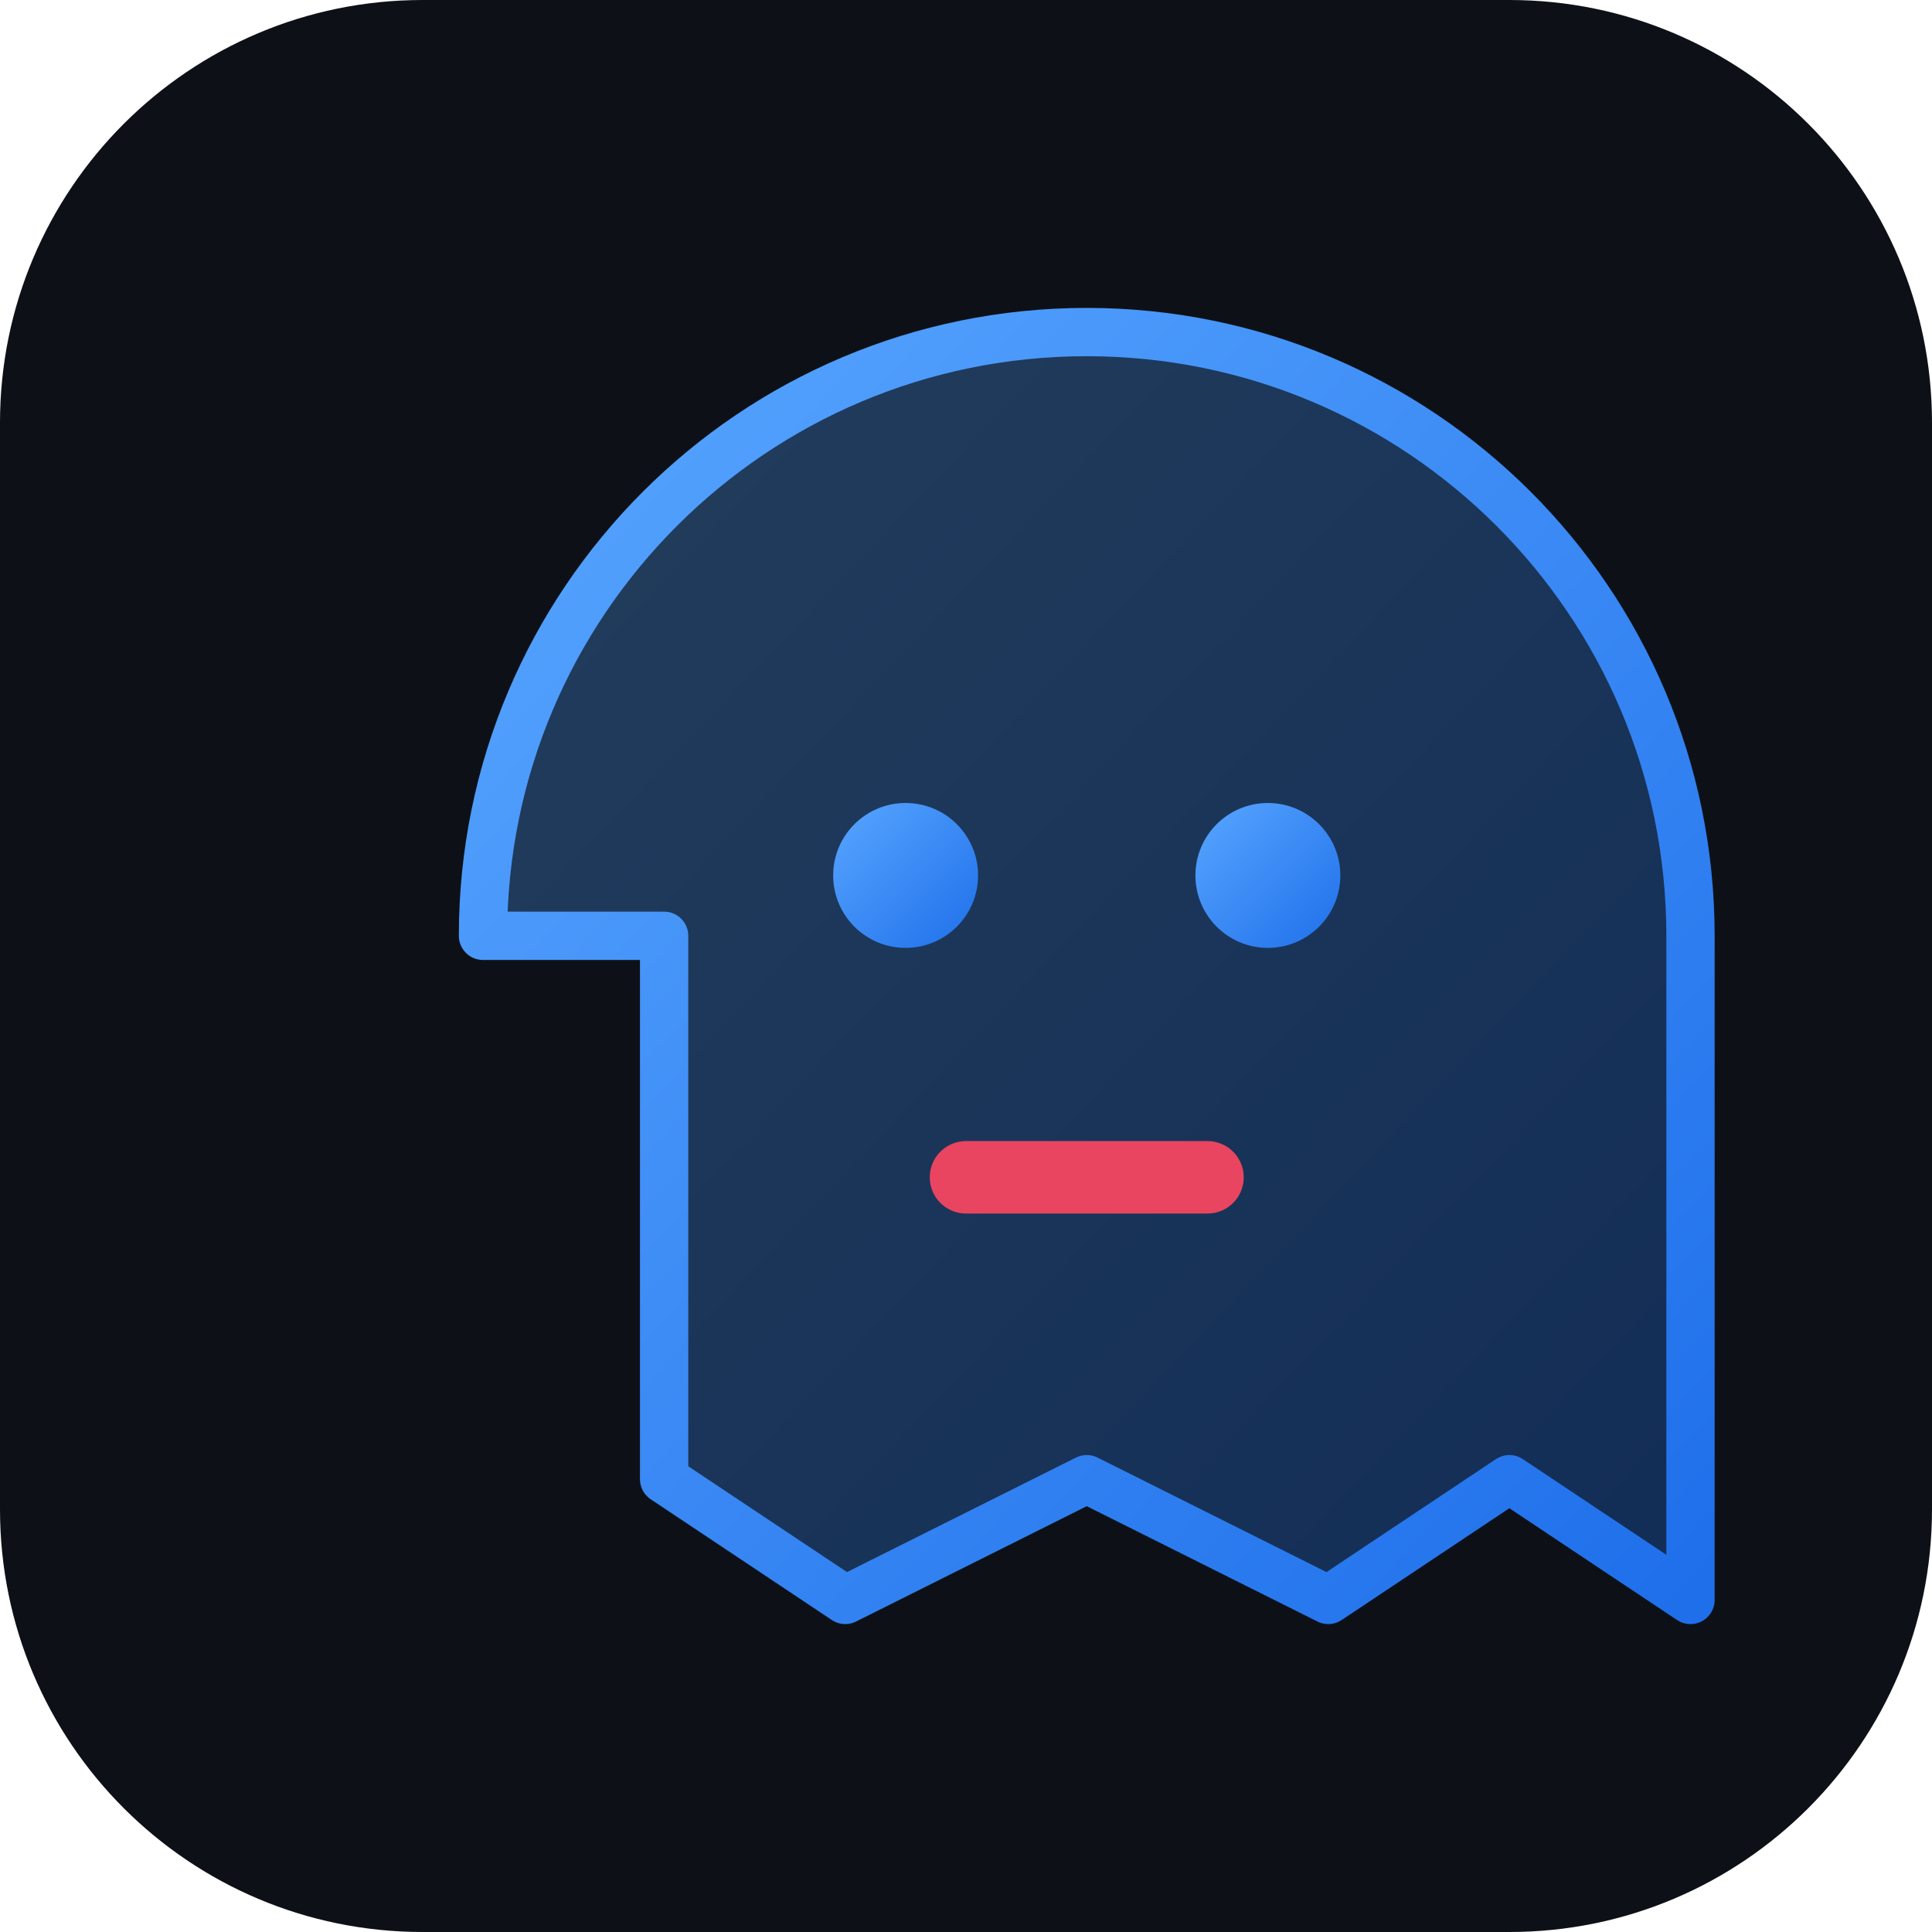
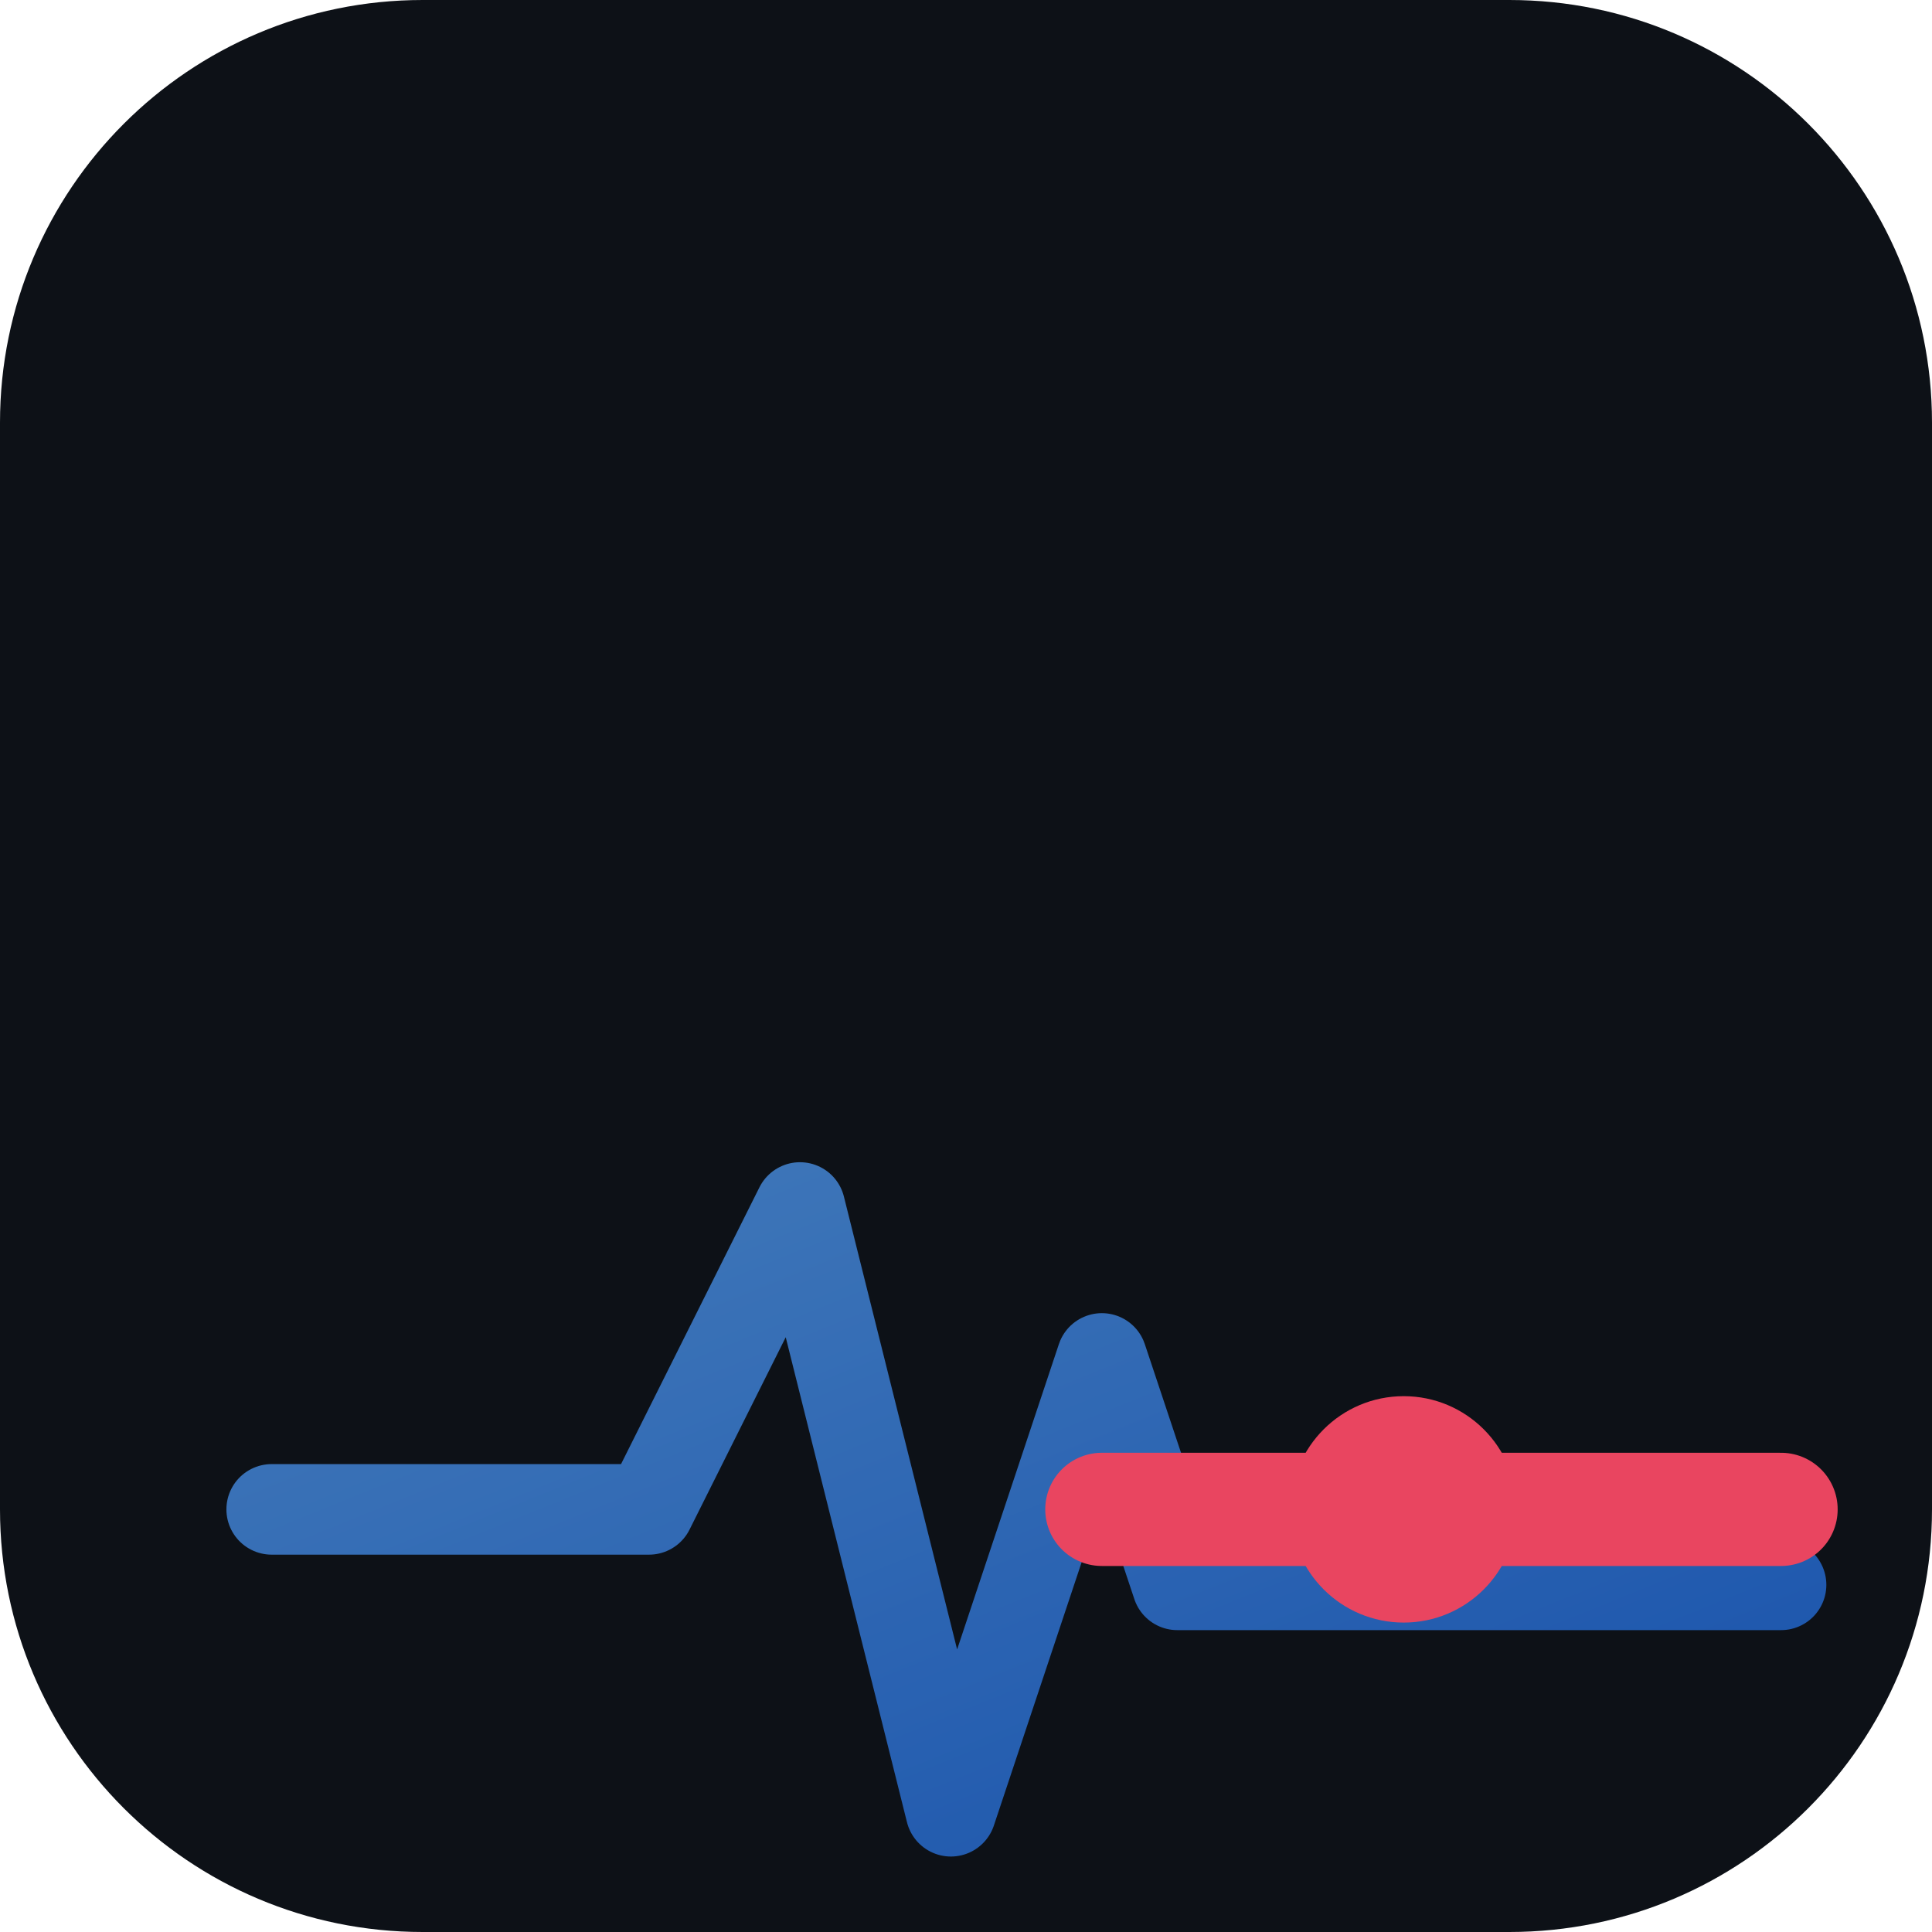
<svg xmlns="http://www.w3.org/2000/svg" viewBox="0 0 64 64" width="64" height="64">
  <defs>
    <linearGradient id="g" x1="0%" y1="0%" x2="100%" y2="100%">
      <stop offset="0%" stop-color="#58a6ff" />
      <stop offset="100%" stop-color="#1f6feb" />
    </linearGradient>
  </defs>
  <rect width="64" height="64" rx="14" fill="#0d1117" />
-   <g transform="translate(12, 11) scale(2)">
-     <path d="M2 10a10 10 0 0 1 20 0v11l-3-2-3 2-4-2-4 2-3-2V10z" fill="url(#g)" opacity="0.3" />
-     <path d="M2 10a10 10 0 0 1 20 0v11l-3-2-3 2-4-2-4 2-3-2V10z" fill="none" stroke="url(#g)" stroke-width="0.8" stroke-linecap="round" stroke-linejoin="round" />
-     <circle cx="9" cy="9" r="1.2" fill="url(#g)" />
-     <circle cx="15" cy="9" r="1.2" fill="url(#g)" />
-     <path d="M10 14h4" stroke="#e94560" stroke-width="1.2" stroke-linecap="round" />
+   <g transform="translate(4, 20) scale(2.5)">
+     <path d="M2 12h5l2-4 2 8 2-6 1 3h8" fill="none" stroke="url(#g)" stroke-width="1.2" stroke-linecap="round" stroke-linejoin="round" opacity="0.7" />
+     <line x1="13" y1="12" x2="22" y2="12" stroke="#e94560" stroke-width="1.5" stroke-linecap="round" />
+     <circle cx="17" cy="12" r="1.5" fill="#e94560" />
  </g>
</svg>
